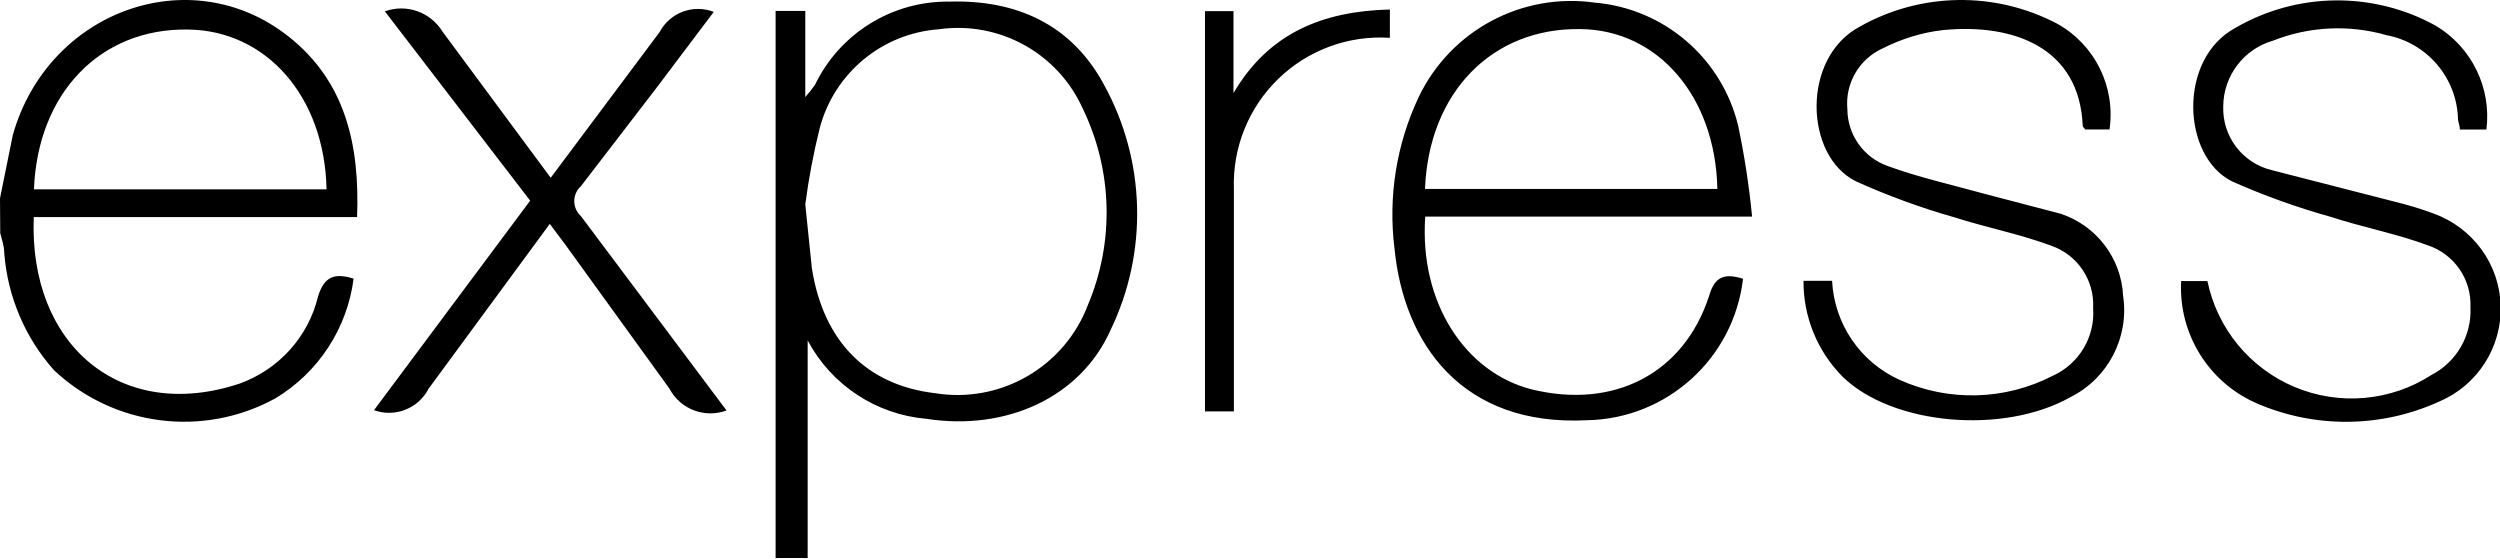
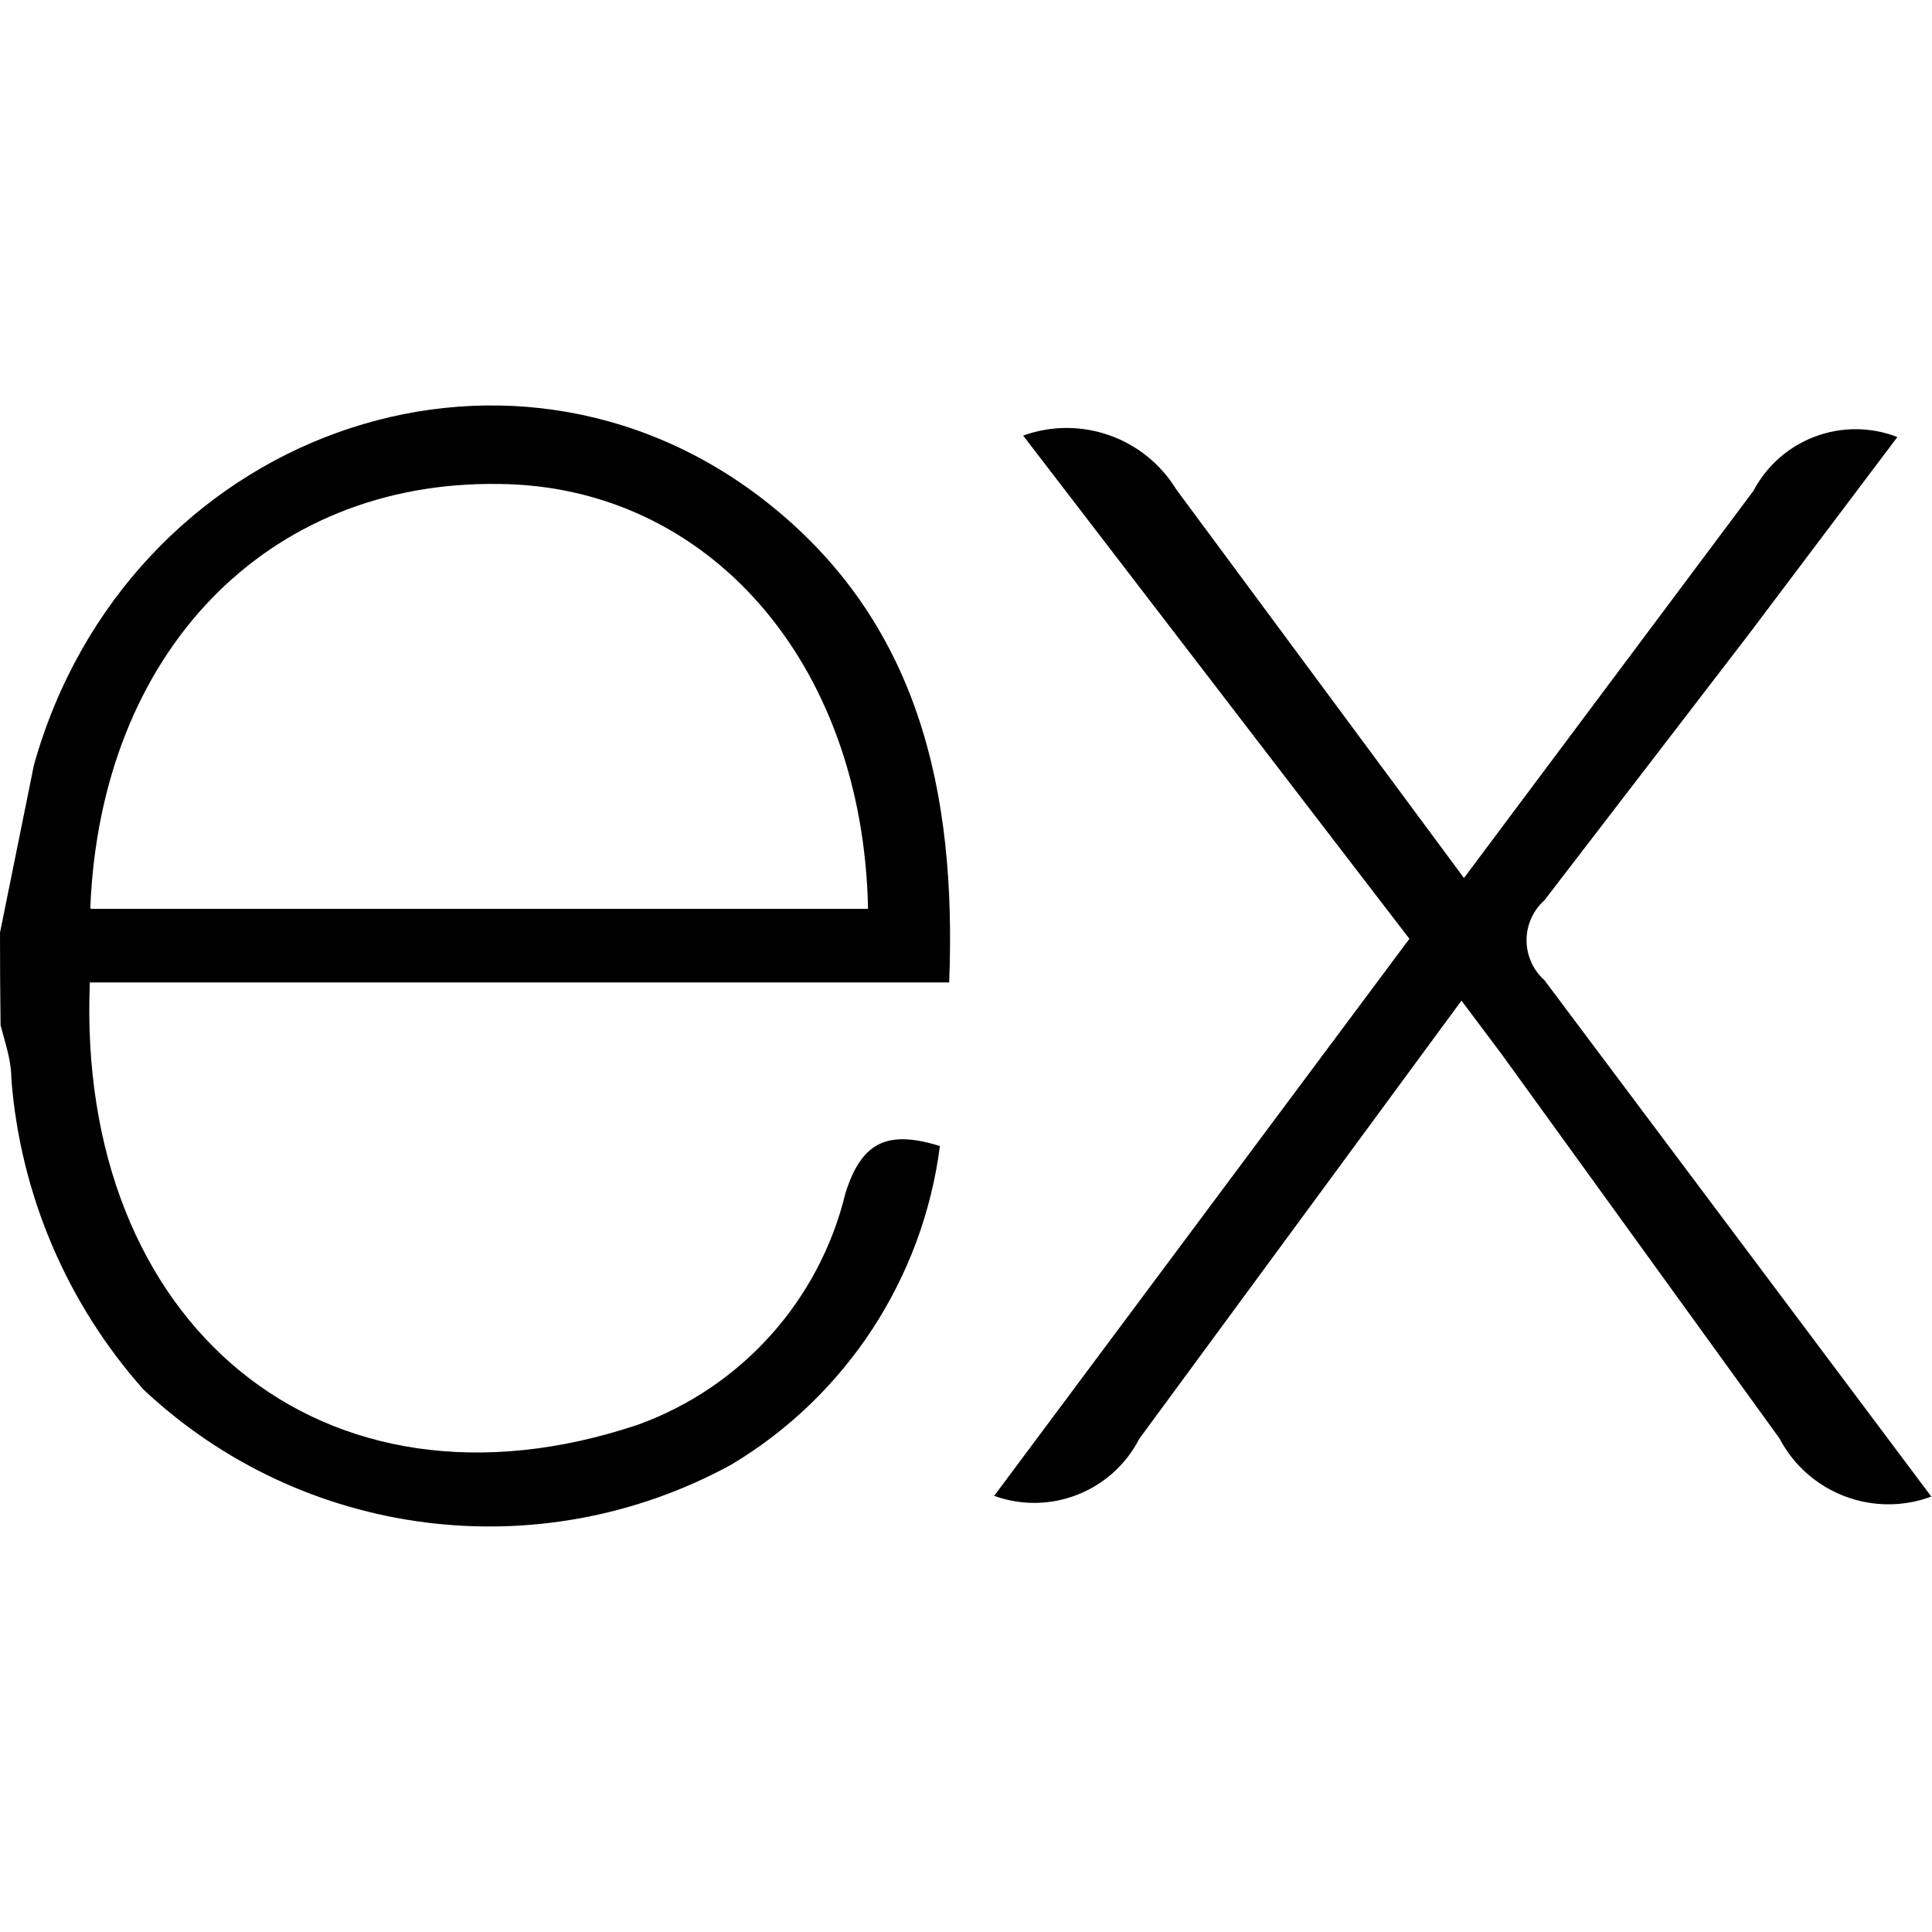
- <svg xmlns="http://www.w3.org/2000/svg" viewBox="0 -0 1120 250">
-   <path d="M347.472 250V4.89h13.295v38.556a50.415 50.415 0 0 0 4.34-5.435c11.104-23.038 34.525-37.577 60.094-37.29 30.313-.904 54.946 10.317 69.422 37.29a119.869 119.869 0 0 1 2.893 109.882c-13.487 30.228-46.799 45.257-82.462 39.737a66.689 66.689 0 0 1-53.223-35.12v97.48zm13.295-158.404 2.978 28.781c5.254 32.759 24.623 52.117 55.031 55.755a62.54 62.54 0 0 0 68.699-39.737c11.827-28.186 10.955-60.094-2.34-87.62a61.264 61.264 0 0 0-64.54-35.663 59.669 59.669 0 0 0-53.308 44.076 304.406 304.406 0 0 0-6.52 34.397zm420.106 33.312a71.687 71.687 0 0 1-70.06 63.359c-55.755 2.808-81.919-34.216-86.078-76.942a123.273 123.273 0 0 1 10.859-67.89 75.729 75.729 0 0 1 78.835-42.268 72.432 72.432 0 0 1 64.263 55.127 371.945 371.945 0 0 1 6.243 40.736H638.508c-2.712 38.737 18.103 69.879 47.607 77.388 36.748 9.041 68.156-6.882 79.558-41.821 2.531-8.966 7.147-10.232 15.295-7.69zM638.402 84.63h130.973c-.819-41.268-26.516-71.262-61.37-71.602-39.354-.638-67.89 28.154-69.603 71.602zm169.54 41.183h12.838a51.479 51.479 0 0 0 30.228 44.353 79.026 79.026 0 0 0 68.614-1.808 30.845 30.845 0 0 0 18.103-30.324 27.973 27.973 0 0 0-18.826-27.973c-14.125-5.254-29.143-8.147-43.534-12.763a319.084 319.084 0 0 1-43.81-16.018c-23.187-11.317-24.623-55.393 1.627-69.348a92.428 92.428 0 0 1 88.344-1.361c16.954 9.36 26.324 28.26 23.538 47.437h-11.008c0-.532-1-1-1-1.542-1.361-35.099-30.866-46.076-62.54-42.991-9.573 1.064-18.645 3.957-27.154 8.232a27.122 27.122 0 0 0-15.741 27.154 27.122 27.122 0 0 0 18.103 25.527c13.827 5.073 28.505 8.328 42.81 12.306l34.567 9.041a40.843 40.843 0 0 1 28.058 36.844c2.765 18.56-6.701 36.801-23.442 45.257-30.228 17.103-80.016 12.583-102.192-9.041-11.349-11.413-17.677-26.909-17.55-42.991zm306.108-67.795h-12.04c0-1.627-.638-3.191-.819-4.435a39.354 39.354 0 0 0-32.047-37.833 79.026 79.026 0 0 0-50.777 2.446 30.845 30.845 0 0 0-22.357 29.42 28.398 28.398 0 0 0 21.719 28.601l55.031 14.125a153.054 153.054 0 0 1 17.55 5.339c17.55 6.382 29.462 22.676 29.994 41.3a45.204 45.204 0 0 1-27.654 42.97 100.724 100.724 0 0 1-81.462.819 56.478 56.478 0 0 1-34.036-54.851h11.764c4.425 21.325 19.071 39.088 39.162 47.49 20.092 8.403 43.034 6.339 61.307-5.488a32.334 32.334 0 0 0 17.379-30.228 27.973 27.973 0 0 0-19.102-27.792c-14.125-5.254-29.143-8.052-43.534-12.763a320.679 320.679 0 0 1-44.076-15.837c-22.634-11.136-24.442-54.85 1.361-68.794a91.152 91.152 0 0 1 89.79-1 47.331 47.331 0 0 1 22.719 46.437zM325.593 183.843a20.74 20.74 0 0 1-25.708-9.775l-46.799-64.721-6.786-9.041-54.308 73.857a19.89 19.89 0 0 1-24.442 9.594l69.964-93.864-65.093-84.812c9.658-3.489 20.421.298 25.793 9.041l48.501 65.519 48.788-65.263a19.464 19.464 0 0 1 24.261-9.051l-25.261 33.514-34.216 44.533a9.041 9.041 0 0 0 0 13.487l65.168 86.982zM622.66 4.178v12.763a65.625 65.625 0 0 0-69.879 67.795v99.565h-12.944V4.976h12.763v36.748c15.656-26.803 39.822-36.748 70.145-37.471ZM.021 88.724l5.701-28.154c15.656-55.669 79.473-78.835 123.379-44.353 25.708 20.187 32.121 48.788 30.866 81.015H15.135C12.795 154.796 54.329 189.555 107.457 171.814c17.507-6.382 30.685-20.932 35.025-39.013 2.808-9.041 7.445-10.594 15.933-7.977a73.496 73.496 0 0 1-35.12 53.681 85.089 85.089 0 0 1-99.118-12.668c-12.934-14.54-20.74-32.919-22.261-52.33 0-3.191-1.064-6.169-1.808-9.041Q0 96.414 0 88.724Zm15.295-3.893H146.289c-.819-41.726-27.154-71.326-62.275-71.602-39.098-.532-67.071 28.42-68.794 71.422Z" fill="#000000" />
+ <svg xmlns="http://www.w3.org/2000/svg" fill="#000000" width="800px" height="800px" viewBox="0 0 24 24" role="img">
+   <path d="M24 18.588a1.529 1.529 0 0 1-1.895-.72l-3.45-4.771-.5-.667-4.003 5.444a1.466 1.466 0 0 1-1.802.708l5.158-6.92-4.798-6.251a1.595 1.595 0 0 1 1.9.666l3.576 4.83 3.596-4.81a1.435 1.435 0 0 1 1.788-.668L21.708 7.9l-2.522 3.283a.666.666 0 0 0 0 .994l4.804 6.412zM.002 11.576l.42-2.075c1.154-4.103 5.858-5.81 9.094-3.27 1.895 1.489 2.368 3.597 2.275 5.973H1.116C.943 16.447 4.005 19.009 7.92 17.7a4.078 4.078 0 0 0 2.582-2.876c.207-.666.548-.78 1.174-.588a5.417 5.417 0 0 1-2.589 3.957 6.272 6.272 0 0 1-7.306-.933 6.575 6.575 0 0 1-1.64-3.858c0-.235-.08-.455-.134-.666A88.33 88.33 0 0 1 0 11.577zm1.127-.286h9.654c-.06-3.076-2.001-5.258-4.59-5.278-2.882-.04-4.944 2.094-5.071 5.264z" />
</svg>
